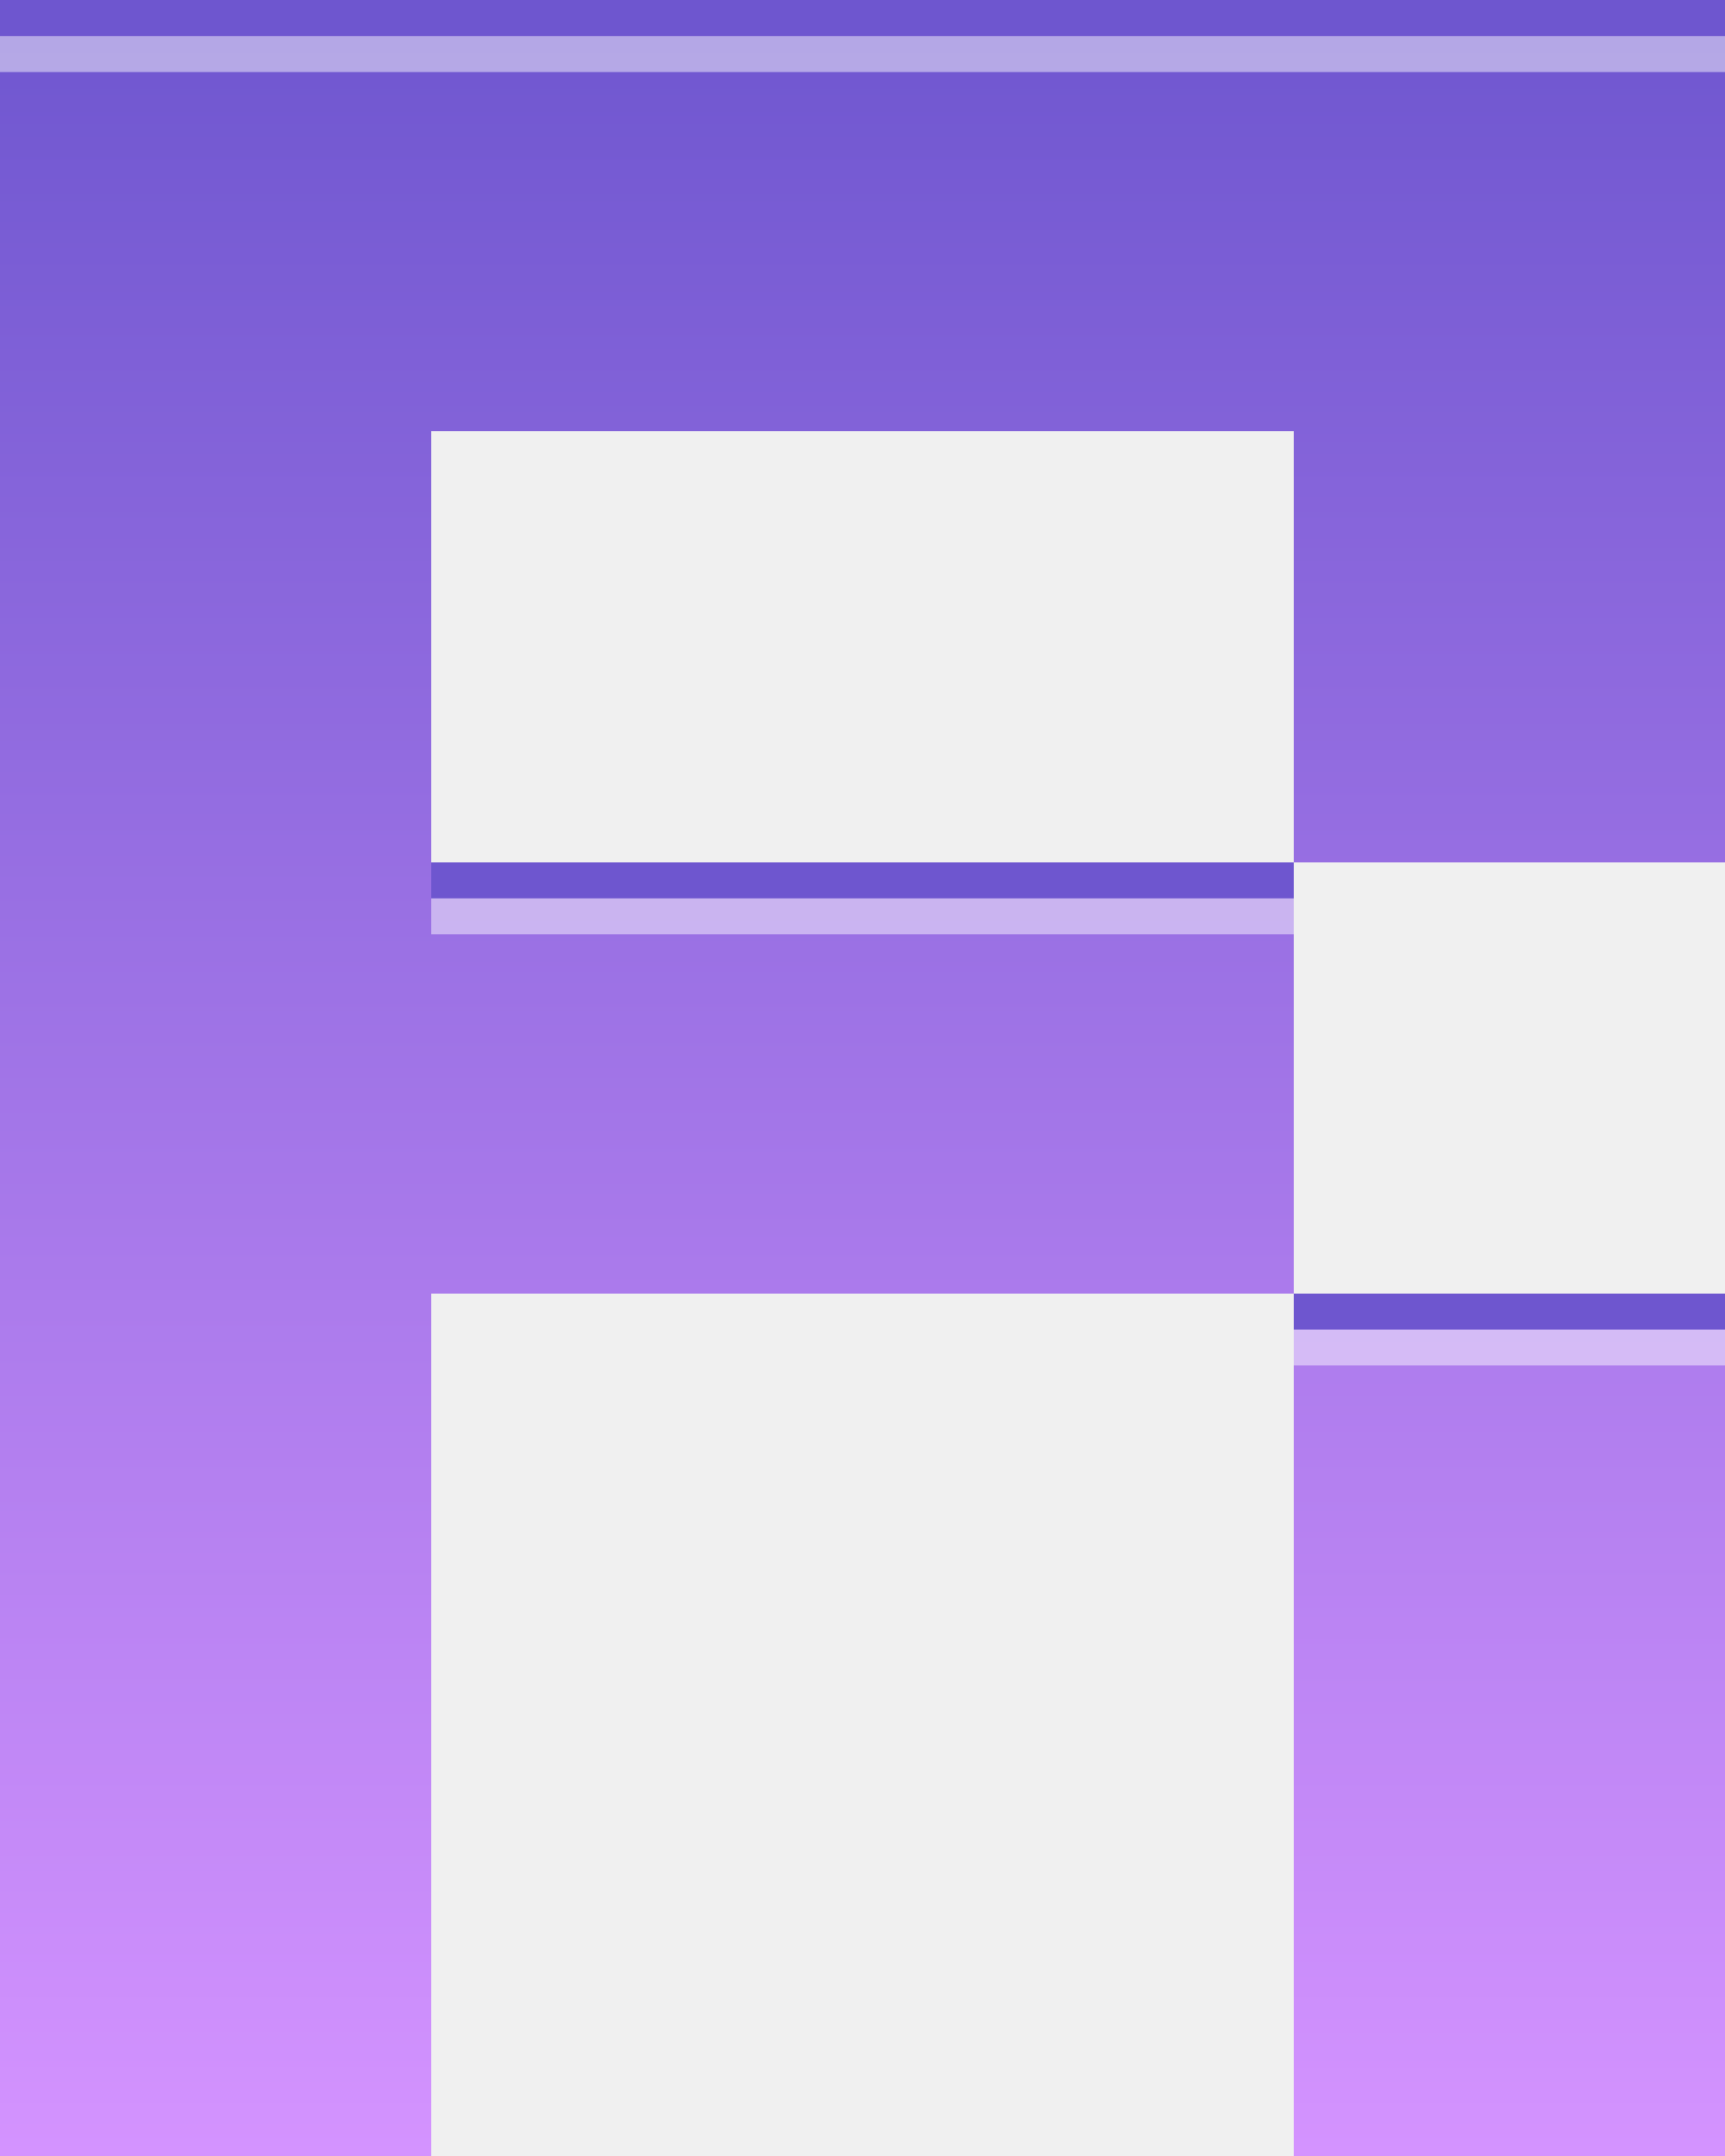
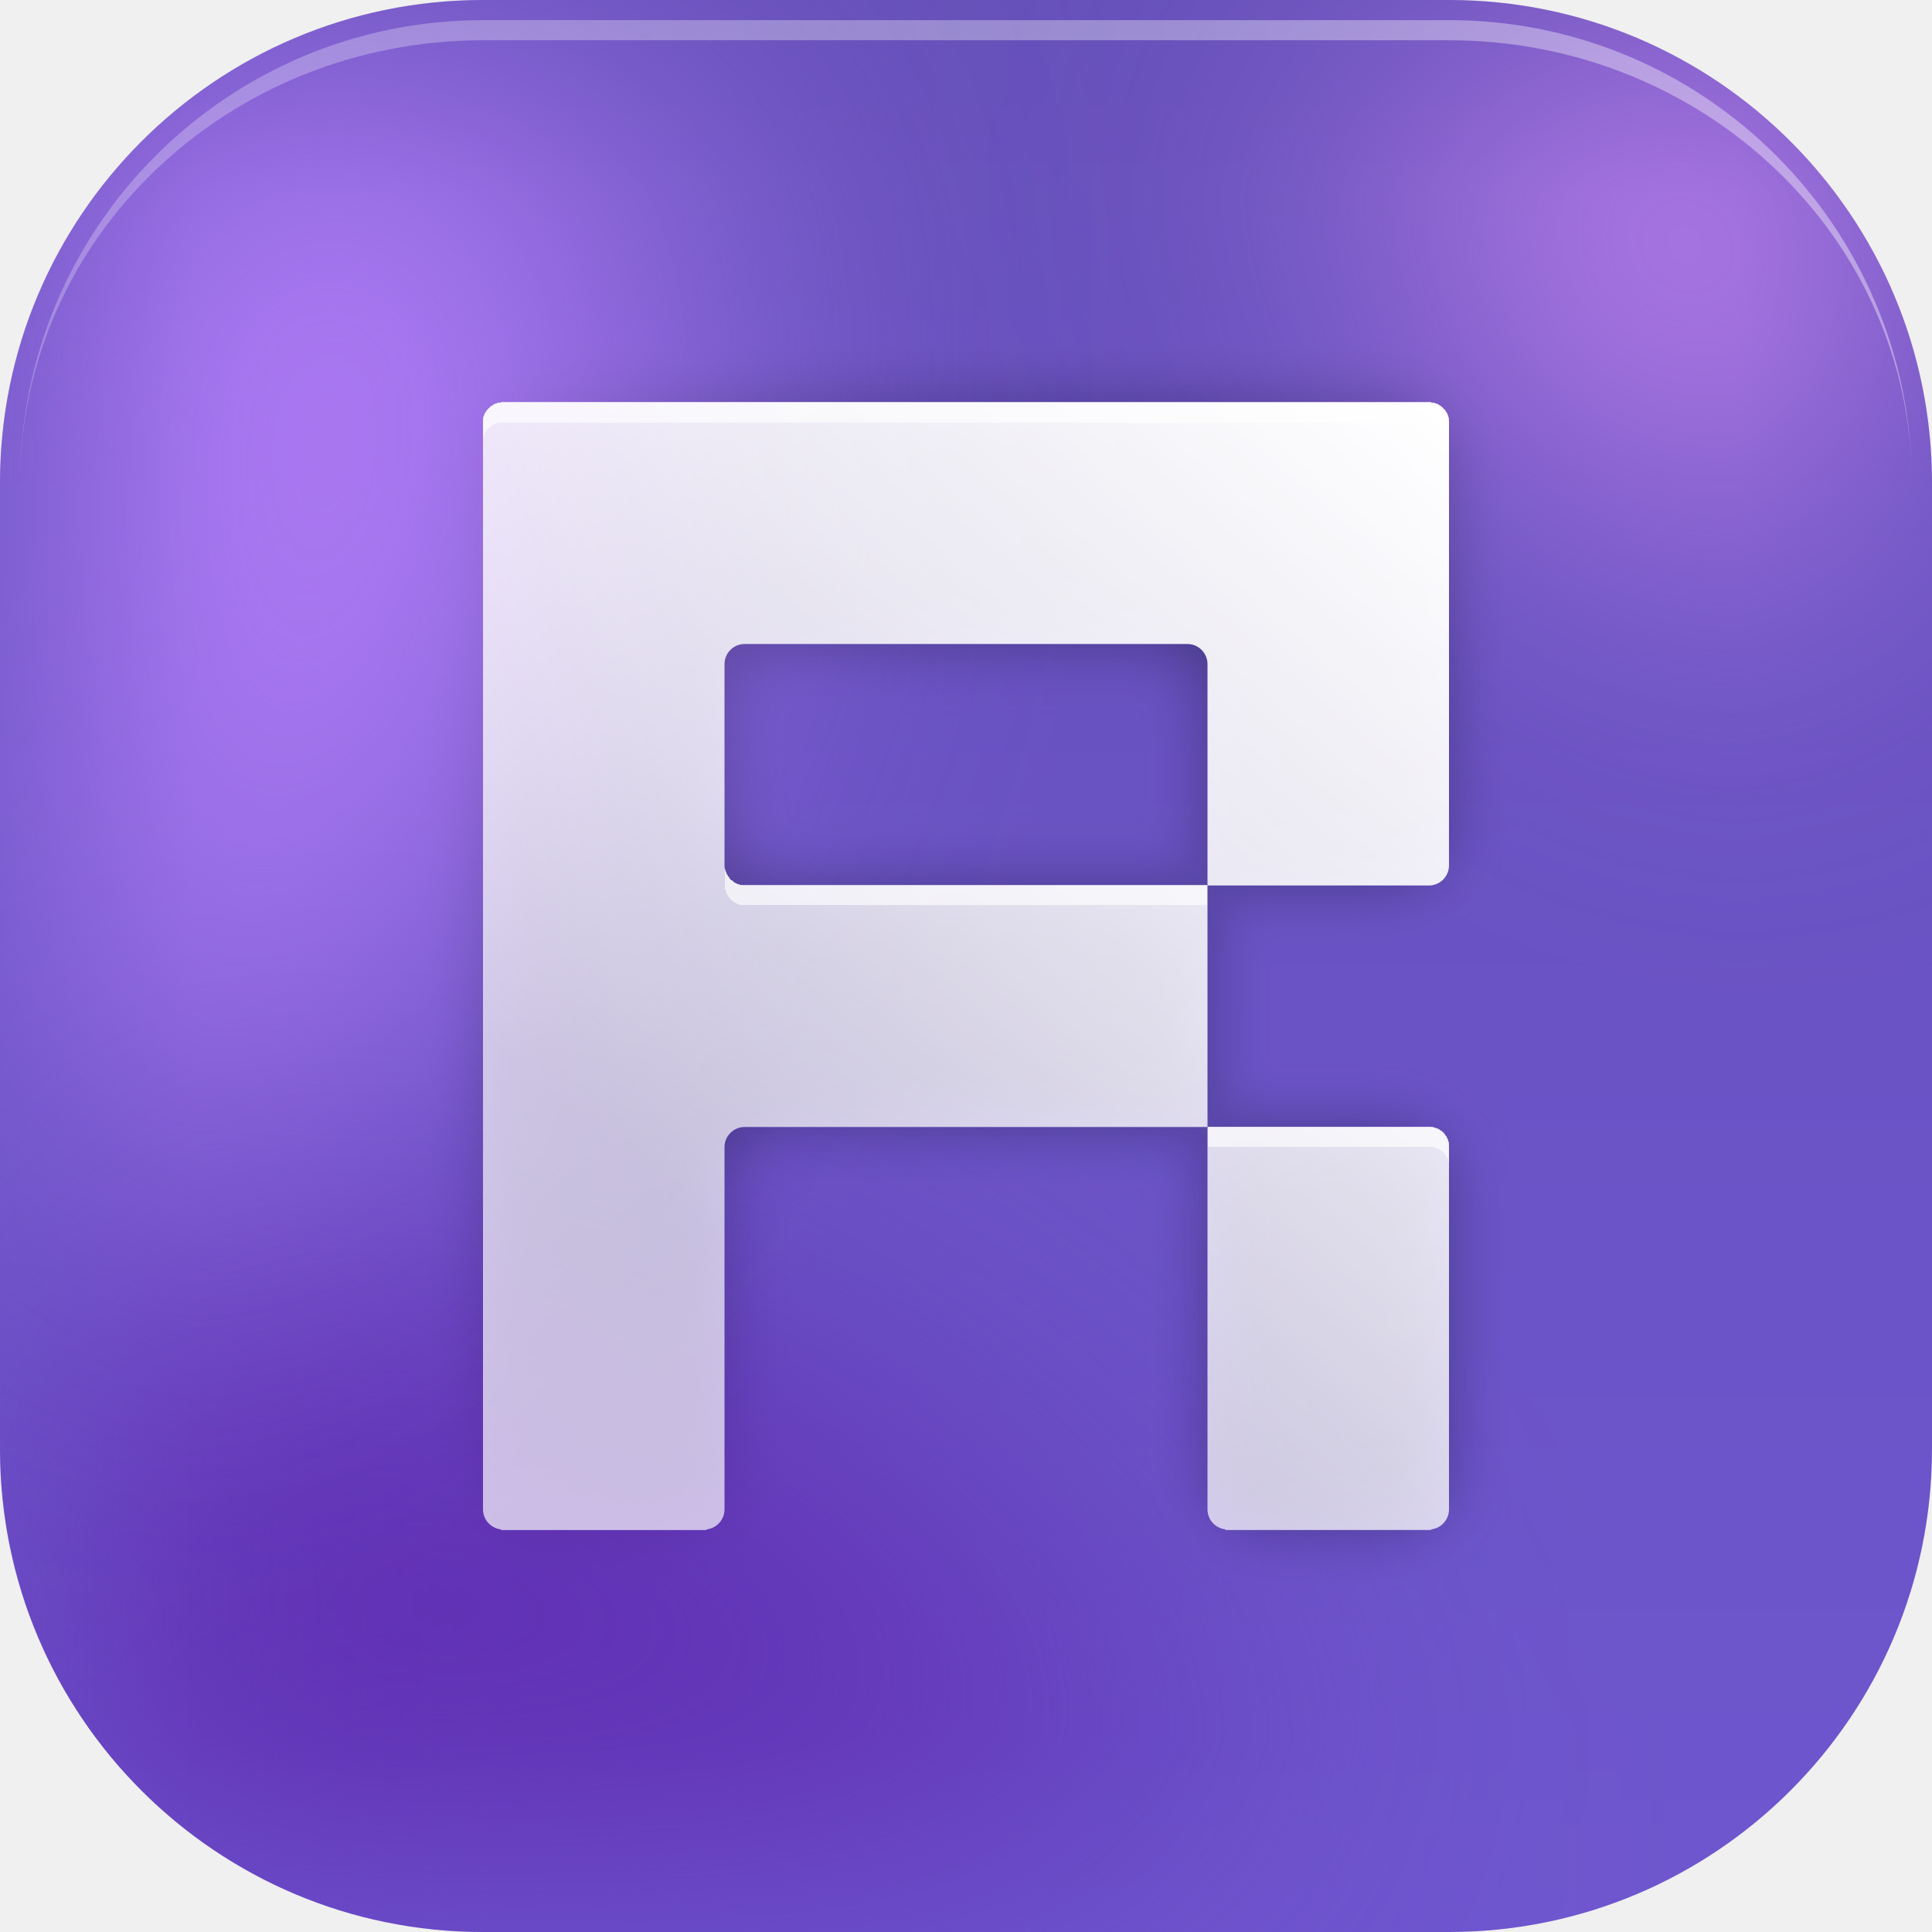
- <svg xmlns="http://www.w3.org/2000/svg" width="48" height="60" fill="none" viewBox="0 0 48 60">
-   <g filter="url(#a)">
-     <path fill="url(#b)" d="M36 36v24h12V36z" />
-     <path fill="url(#c)" d="M0 0v60h12V36h24V24H12V12h24v12h12V0z" />
+ <svg xmlns="http://www.w3.org/2000/svg" width="96" height="96" viewBox="0 0 96 96" fill="none">
+   <g clip-path="url(#clip0_21503_20090)">
+     <rect width="96" height="96" rx="24" fill="url(#paint0_linear_21503_20090)" />
+     <g opacity="0.56" filter="url(#filter0_f_21503_20090)">
+       <path d="M60 56V73C60 74.657 61.343 76 63 76H69C70.657 76 72 74.657 72 73V59C72 57.343 70.657 56 69 56H60Z" fill="#2F265F" />
+       <path d="M27 20C25.343 20 24 21.343 24 23V73C24 74.657 25.343 76 27 76H33C34.657 76 36 74.657 36 73V59C36 57.343 37.343 56 39 56H60V44H39C37.343 44 36 42.657 36 41V35C36 33.343 37.343 32 39 32H57C58.657 32 60 33.343 60 35V44H69C70.657 44 72 42.657 72 41V23C72 21.343 70.657 20 69 20H27Z" fill="#2F265F" />
+     </g>
+     <g filter="url(#filter1_f_21503_20090)">
+       <circle cx="16" cy="112" r="48" fill="#602DB2" />
+     </g>
+     <g filter="url(#filter2_f_21503_20090)">
+       <circle cx="112" cy="-16" r="48" fill="#DC91FF" />
+     </g>
+     <g filter="url(#filter3_f_21503_20090)">
+       <circle cx="-16" cy="16" r="48" fill="#B27DF8" />
+     </g>
+     <g filter="url(#filter4_i_21503_20090)">
+       <path d="M60 56V75C60 75.552 60.448 76 61 76H71C71.552 76 72 75.552 72 75V57C72 56.448 71.552 56 71 56H60Z" fill="url(#paint1_linear_21503_20090)" />
+       <path d="M25 20C24.448 20 24 20.448 24 21V75C24 75.552 24.448 76 25 76H35C35.552 76 36 75.552 36 75V57C36 56.448 36.448 56 37 56H60V44H37C36.448 44 36 43.552 36 43V33C36 32.448 36.448 32 37 32H59C59.552 32 60 32.448 60 33V44H71C71.552 44 72 43.552 72 43V21C72 20.448 71.552 20 71 20H25Z" fill="url(#paint2_linear_21503_20090)" />
+     </g>
+     <path d="M72 1C84.703 1 95 11.297 95 24C95 11.85 84.703 2 72 2H24C11.297 2 1 11.85 1 24C1 11.297 11.297 1 24 1H72Z" fill="url(#paint3_linear_21503_20090)" fill-opacity="0.4" />
  </g>
  <defs>
-     <linearGradient id="b" x1="24" x2="24" y1="0" y2="60" gradientUnits="userSpaceOnUse">
-       <stop stop-color="#6e56cf" />
-       <stop offset="1" stop-color="#d493ff" />
+     <filter id="filter0_f_21503_20090" x="21" y="17" width="54" height="62" filterUnits="userSpaceOnUse" color-interpolation-filters="sRGB">
+       <feFlood flood-opacity="0" result="BackgroundImageFix" />
+       <feBlend mode="normal" in="SourceGraphic" in2="BackgroundImageFix" result="shape" />
+       <feGaussianBlur stdDeviation="1.5" result="effect1_foregroundBlur_21503_20090" />
+     </filter>
+     <filter id="filter1_f_21503_20090" x="-96" y="0" width="224" height="224" filterUnits="userSpaceOnUse" color-interpolation-filters="sRGB">
+       <feFlood flood-opacity="0" result="BackgroundImageFix" />
+       <feBlend mode="normal" in="SourceGraphic" in2="BackgroundImageFix" result="shape" />
+       <feGaussianBlur stdDeviation="32" result="effect1_foregroundBlur_21503_20090" />
+     </filter>
+     <filter id="filter2_f_21503_20090" x="0" y="-128" width="224" height="224" filterUnits="userSpaceOnUse" color-interpolation-filters="sRGB">
+       <feFlood flood-opacity="0" result="BackgroundImageFix" />
+       <feBlend mode="normal" in="SourceGraphic" in2="BackgroundImageFix" result="shape" />
+       <feGaussianBlur stdDeviation="32" result="effect1_foregroundBlur_21503_20090" />
+     </filter>
+     <filter id="filter3_f_21503_20090" x="-128" y="-96" width="224" height="224" filterUnits="userSpaceOnUse" color-interpolation-filters="sRGB">
+       <feFlood flood-opacity="0" result="BackgroundImageFix" />
+       <feBlend mode="normal" in="SourceGraphic" in2="BackgroundImageFix" result="shape" />
+       <feGaussianBlur stdDeviation="32" result="effect1_foregroundBlur_21503_20090" />
+     </filter>
+     <filter id="filter4_i_21503_20090" x="24" y="20" width="48" height="56" filterUnits="userSpaceOnUse" color-interpolation-filters="sRGB">
+       <feFlood flood-opacity="0" result="BackgroundImageFix" />
+       <feBlend mode="normal" in="SourceGraphic" in2="BackgroundImageFix" result="shape" />
+       <feColorMatrix in="SourceAlpha" type="matrix" values="0 0 0 0 0 0 0 0 0 0 0 0 0 0 0 0 0 0 127 0" result="hardAlpha" />
+       <feOffset dy="1" />
+       <feComposite in2="hardAlpha" operator="arithmetic" k2="-1" k3="1" />
+       <feColorMatrix type="matrix" values="0 0 0 0 1 0 0 0 0 1 0 0 0 0 1 0 0 0 0.64 0" />
+       <feBlend mode="normal" in2="shape" result="effect1_innerShadow_21503_20090" />
+     </filter>
+     <linearGradient id="paint0_linear_21503_20090" x1="48" y1="0" x2="48" y2="96" gradientUnits="userSpaceOnUse">
+       <stop stop-color="#6550B9" />
+       <stop offset="1" stop-color="#6E56CF" />
    </linearGradient>
-     <linearGradient id="c" x1="24" x2="24" y1="0" y2="60" gradientUnits="userSpaceOnUse">
-       <stop stop-color="#6e56cf" />
-       <stop offset="1" stop-color="#d493ff" />
+     <linearGradient id="paint1_linear_21503_20090" x1="72" y1="20" x2="24" y2="76" gradientUnits="userSpaceOnUse">
+       <stop stop-color="white" />
+       <stop offset="0.343" stop-color="white" stop-opacity="0.88" />
+       <stop offset="0.503" stop-color="white" stop-opacity="0.8" />
+       <stop offset="0.745" stop-color="white" stop-opacity="0.68" />
    </linearGradient>
-     <filter id="a" width="48" height="60" x="0" y="0" color-interpolation-filters="sRGB" filterUnits="userSpaceOnUse">
-       <feFlood flood-opacity="0" result="BackgroundImageFix" />
-       <feBlend in="SourceGraphic" in2="BackgroundImageFix" result="shape" />
-       <feColorMatrix in="SourceAlpha" result="hardAlpha" values="0 0 0 0 0 0 0 0 0 0 0 0 0 0 0 0 0 0 127 0" />
-       <feOffset dy="2" />
-       <feComposite in2="hardAlpha" k2="-1" k3="1" operator="arithmetic" />
-       <feColorMatrix values="0 0 0 0 1 0 0 0 0 1 0 0 0 0 1 0 0 0 0.48 0" />
-       <feBlend in2="shape" result="effect1_innerShadow_21119_9665" />
-       <feColorMatrix in="SourceAlpha" result="hardAlpha" values="0 0 0 0 0 0 0 0 0 0 0 0 0 0 0 0 0 0 127 0" />
-       <feOffset dy="1" />
-       <feComposite in2="hardAlpha" k2="-1" k3="1" operator="arithmetic" />
-       <feColorMatrix values="0 0 0 0 0.431 0 0 0 0 0.337 0 0 0 0 0.812 0 0 0 1 0" />
-       <feBlend in2="effect1_innerShadow_21119_9665" result="effect2_innerShadow_21119_9665" />
-     </filter>
+     <linearGradient id="paint2_linear_21503_20090" x1="72" y1="20" x2="24" y2="76" gradientUnits="userSpaceOnUse">
+       <stop stop-color="white" />
+       <stop offset="0.343" stop-color="white" stop-opacity="0.88" />
+       <stop offset="0.503" stop-color="white" stop-opacity="0.8" />
+       <stop offset="0.745" stop-color="white" stop-opacity="0.68" />
+     </linearGradient>
+     <linearGradient id="paint3_linear_21503_20090" x1="1" y1="12.5" x2="95" y2="12.5" gradientUnits="userSpaceOnUse">
+       <stop stop-color="white" stop-opacity="0.64" />
+       <stop offset="1" stop-color="white" />
+     </linearGradient>
+     <clipPath id="clip0_21503_20090">
+       <rect width="96" height="96" rx="24" fill="white" />
+     </clipPath>
  </defs>
</svg>
